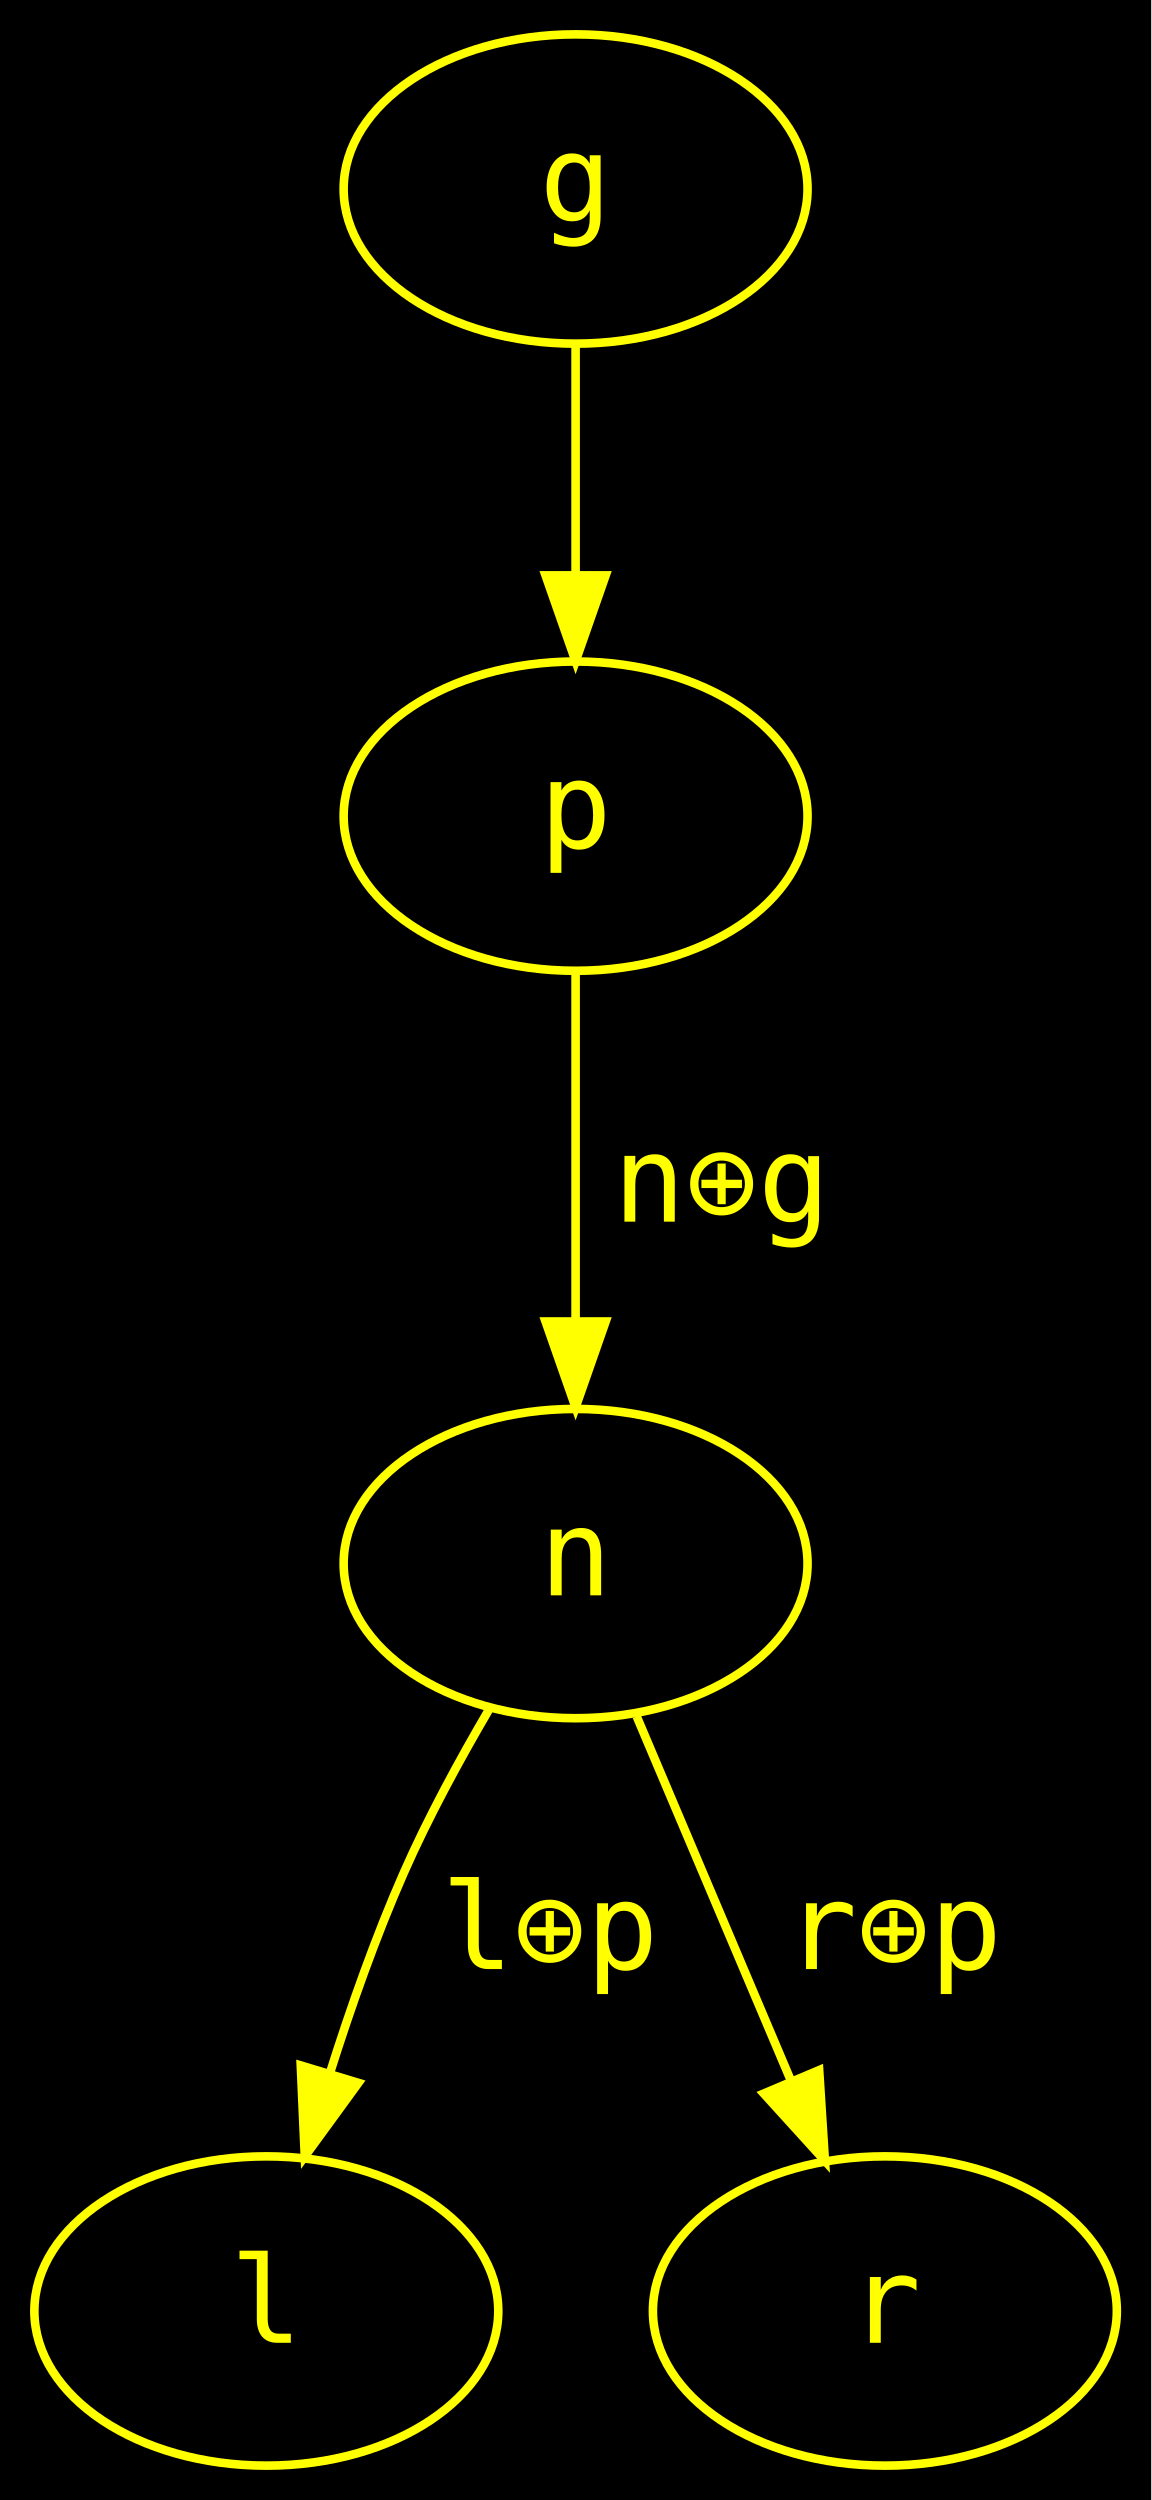
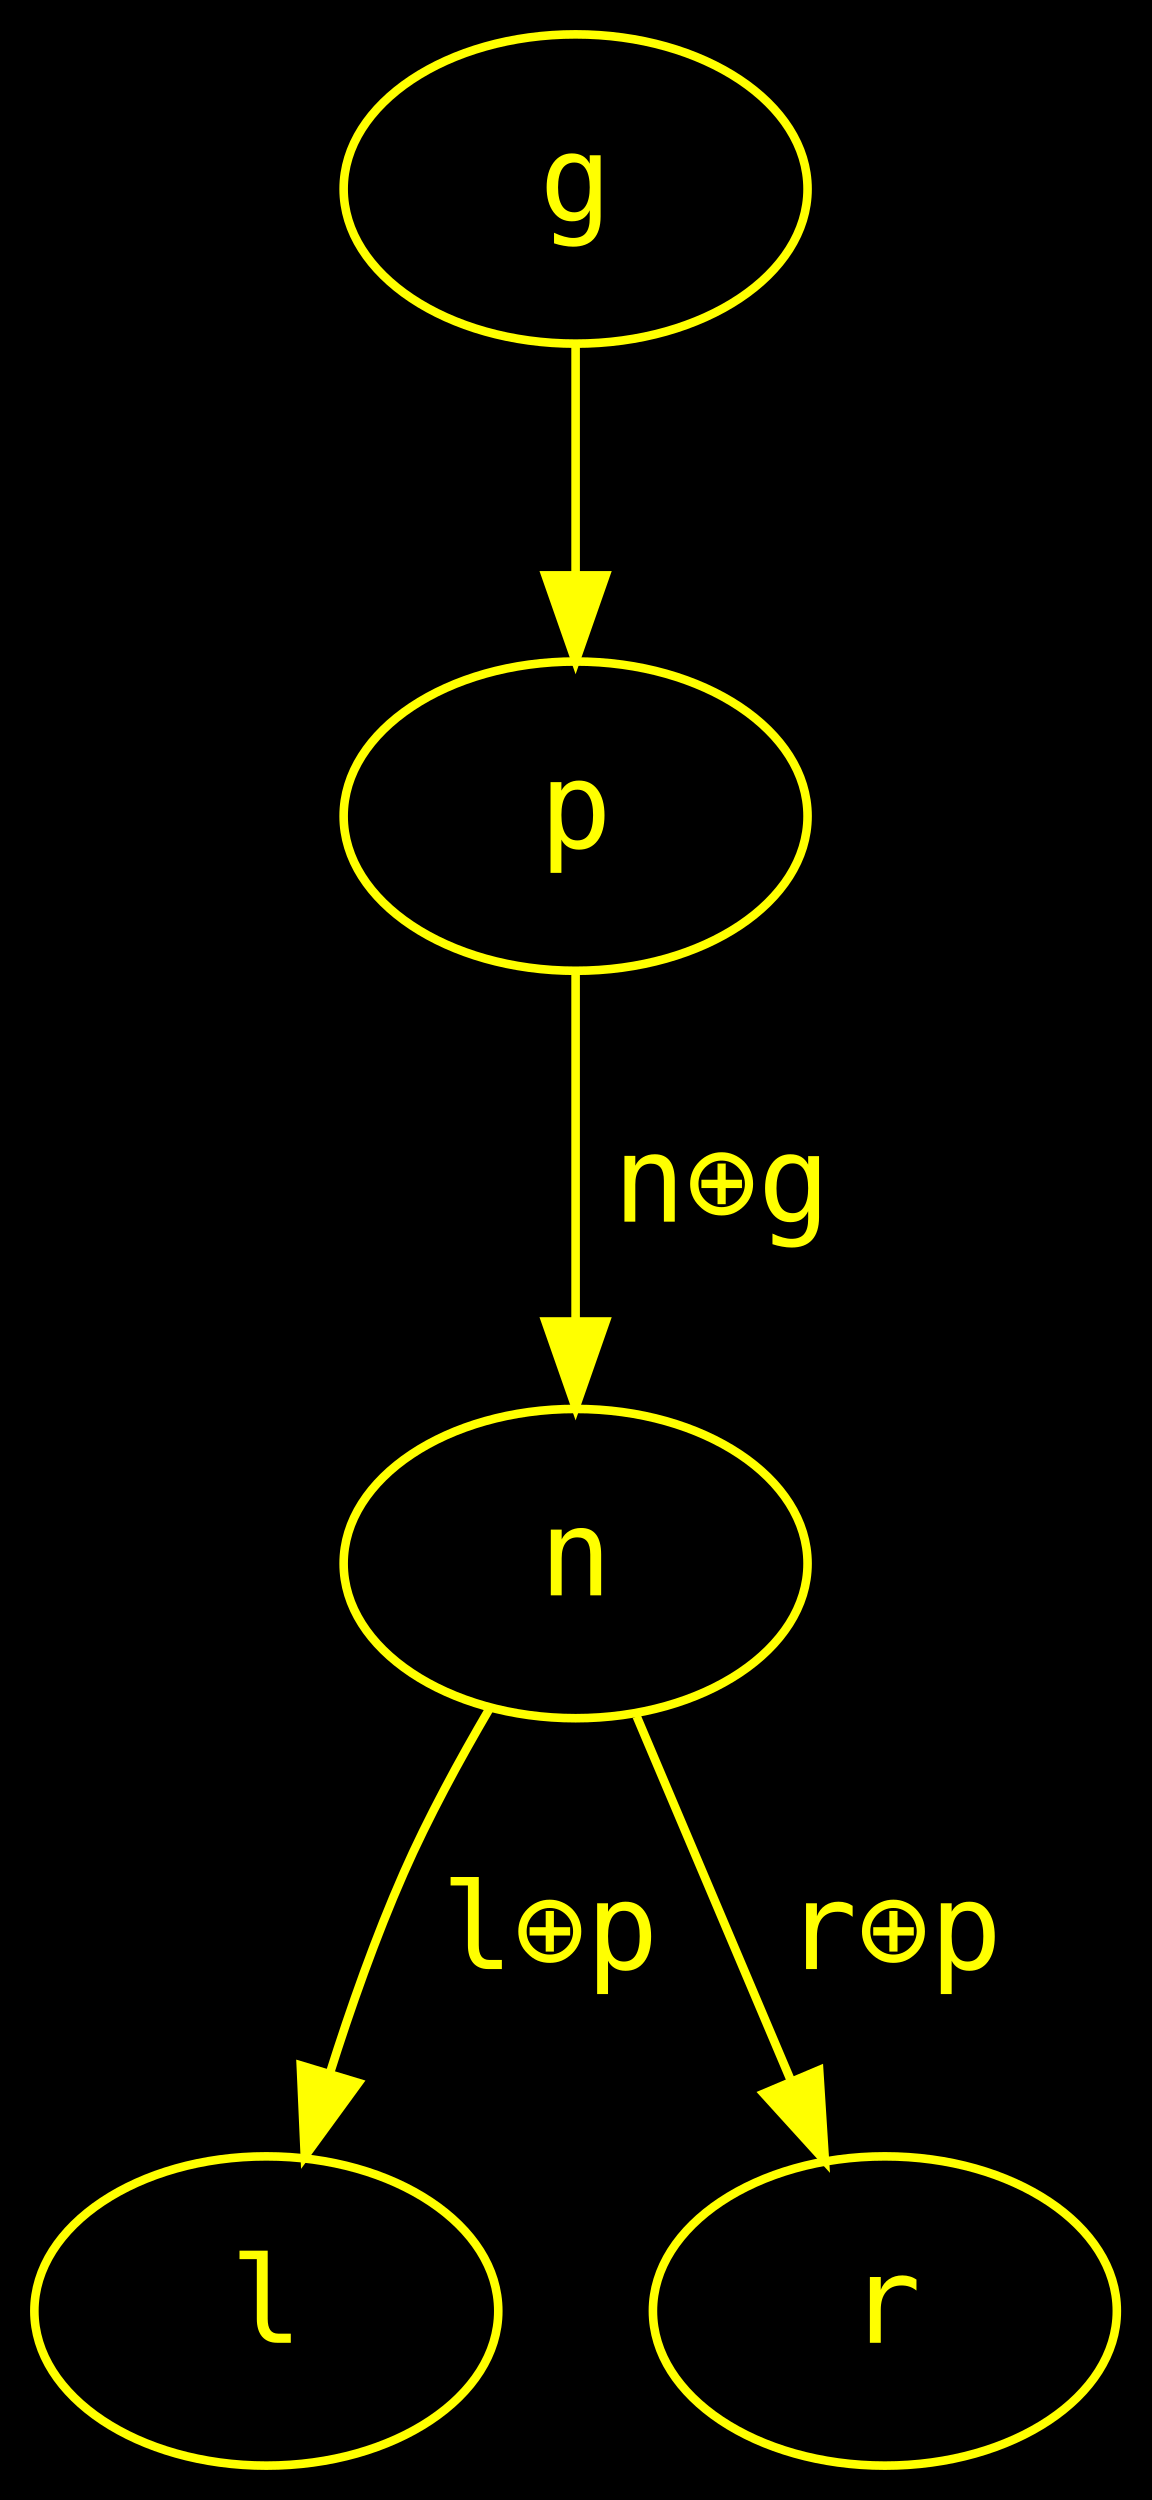
- <svg xmlns="http://www.w3.org/2000/svg" width="134pt" height="388" viewBox="0 0 134 291">
-   <g class="graph">
-     <path stroke="transparent" d="M0 291V0h134v291H0z" />
-     <g class="node" transform="translate(4 287)">
-       <ellipse fill="none" stroke="#ff0" cx="63" cy="-265" rx="27" ry="18" />
-       <text text-anchor="middle" x="63" y="-261.3" font-family="monospace" font-size="14" fill="#ff0">g</text>
-     </g>
-     <g class="node" transform="translate(4 287)">
-       <ellipse fill="none" stroke="#ff0" cx="63" cy="-192" rx="27" ry="18" />
-       <text text-anchor="middle" x="63" y="-188.3" font-family="monospace" font-size="14" fill="#ff0">p</text>
-     </g>
-     <g class="edge" stroke="#ff0">
-       <path fill="none" d="M67 40.19v26.74" />
-       <path fill="#ff0" d="m70.5 66.97-3.5 10-3.5-10h7z" />
-     </g>
-     <g class="node" transform="translate(4 287)">
-       <ellipse fill="none" stroke="#ff0" cx="63" cy="-105" rx="27" ry="18" />
-       <text text-anchor="middle" x="63" y="-101.3" font-family="monospace" font-size="14" fill="#ff0">n</text>
-     </g>
-     <g class="edge">
-       <path fill="none" stroke="#ff0" d="M67 113.2v40.56" />
-       <path fill="#ff0" stroke="#ff0" d="m70.5 153.82-3.5 10-3.5-10h7z" />
-       <text text-anchor="middle" x="80" y="-144.8" font-family="monospace" font-size="14" fill="#ff0" transform="translate(4 287)">n⊕g</text>
-     </g>
-     <g class="node" transform="translate(4 287)">
-       <ellipse fill="none" stroke="#ff0" cx="27" cy="-18" rx="27" ry="18" />
-       <text text-anchor="middle" x="27" y="-14.3" font-family="monospace" font-size="14" fill="#ff0">l</text>
-     </g>
-     <g class="edge">
-       <path fill="none" stroke="#ff0" d="M56.91 199.01c-3.42 5.84-7.09 12.58-9.91 18.99-3.27 7.42-6.2 15.73-8.63 23.41" />
-       <path fill="#ff0" stroke="#ff0" d="m41.72 242.45-6.24 8.56-.47-10.59 6.71 2.03z" />
-       <text text-anchor="middle" x="60" y="-57.8" font-family="monospace" font-size="14" fill="#ff0" transform="translate(4 287)">l⊕p</text>
-     </g>
-     <g class="node" transform="translate(4 287)">
-       <ellipse fill="none" stroke="#ff0" cx="99" cy="-18" rx="27" ry="18" />
-       <text text-anchor="middle" x="99" y="-14.3" font-family="monospace" font-size="14" fill="#ff0">r</text>
-     </g>
-     <g class="edge">
-       <path fill="none" stroke="#ff0" d="M74.11 199.79c5.11 12.07 12.1 28.57 17.92 42.32" />
-       <path fill="#ff0" stroke="#ff0" d="m95.35 240.96.67 10.57-7.12-7.84 6.45-2.73z" />
-       <text text-anchor="middle" x="100" y="-57.8" font-family="monospace" font-size="14" fill="#ff0" transform="translate(4 287)">r⊕p</text>
-     </g>
+ <svg xmlns="http://www.w3.org/2000/svg" height="388" viewBox="0 0 134 291" width="134pt">
+   <path d="m0 291v-291h134v291z" stroke="#000" />
+   <g transform="translate(4 287)">
+     <ellipse cx="63" cy="-265" fill="none" rx="27" ry="18" stroke="#ff0" />
+     <text fill="#ff0" font-family="monospace" font-size="14" text-anchor="middle" x="63" y="-261.3">g</text>
+   </g>
+   <g transform="translate(4 287)">
+     <ellipse cx="63" cy="-192" fill="none" rx="27" ry="18" stroke="#ff0" />
+     <text fill="#ff0" font-family="monospace" font-size="14" text-anchor="middle" x="63" y="-188.3">p</text>
+   </g>
+   <g stroke="#ff0">
+     <path d="m67 40.19v26.74" fill="none" />
+     <path d="m70.5 66.97-3.5 10-3.5-10z" fill="#ff0" />
+   </g>
+   <g transform="translate(4 287)">
+     <ellipse cx="63" cy="-105" fill="none" rx="27" ry="18" stroke="#ff0" />
+     <text fill="#ff0" font-family="monospace" font-size="14" text-anchor="middle" x="63" y="-101.3">n</text>
+   </g>
+   <path d="m67 113.2v40.56" fill="none" stroke="#ff0" />
+   <path d="m70.5 153.82-3.5 10-3.5-10z" fill="#ff0" stroke="#ff0" />
+   <text fill="#ff0" font-family="monospace" font-size="14" text-anchor="middle" transform="translate(4 287)" x="80" y="-144.8">n⊕g</text>
+   <g transform="translate(4 287)">
+     <ellipse cx="27" cy="-18" fill="none" rx="27" ry="18" stroke="#ff0" />
+     <text fill="#ff0" font-family="monospace" font-size="14" text-anchor="middle" x="27" y="-14.3">l</text>
+   </g>
+   <path d="m56.91 199.01c-3.42 5.84-7.09 12.58-9.91 18.99-3.27 7.42-6.2 15.73-8.63 23.41" fill="none" stroke="#ff0" />
+   <path d="m41.72 242.45-6.24 8.56-.47-10.59z" fill="#ff0" stroke="#ff0" />
+   <text fill="#ff0" font-family="monospace" font-size="14" text-anchor="middle" transform="translate(4 287)" x="60" y="-57.8">l⊕p</text>
+   <g transform="translate(4 287)">
+     <ellipse cx="99" cy="-18" fill="none" rx="27" ry="18" stroke="#ff0" />
+     <text fill="#ff0" font-family="monospace" font-size="14" text-anchor="middle" x="99" y="-14.3">r</text>
+   </g>
+   <path d="m74.11 199.79c5.11 12.07 12.1 28.57 17.92 42.32" fill="none" stroke="#ff0" />
+   <g fill="#ff0">
+     <path d="m95.35 240.96.67 10.57-7.12-7.84z" stroke="#ff0" />
+     <text font-family="monospace" font-size="14" text-anchor="middle" transform="translate(4 287)" x="100" y="-57.8">r⊕p</text>
  </g>
</svg>
